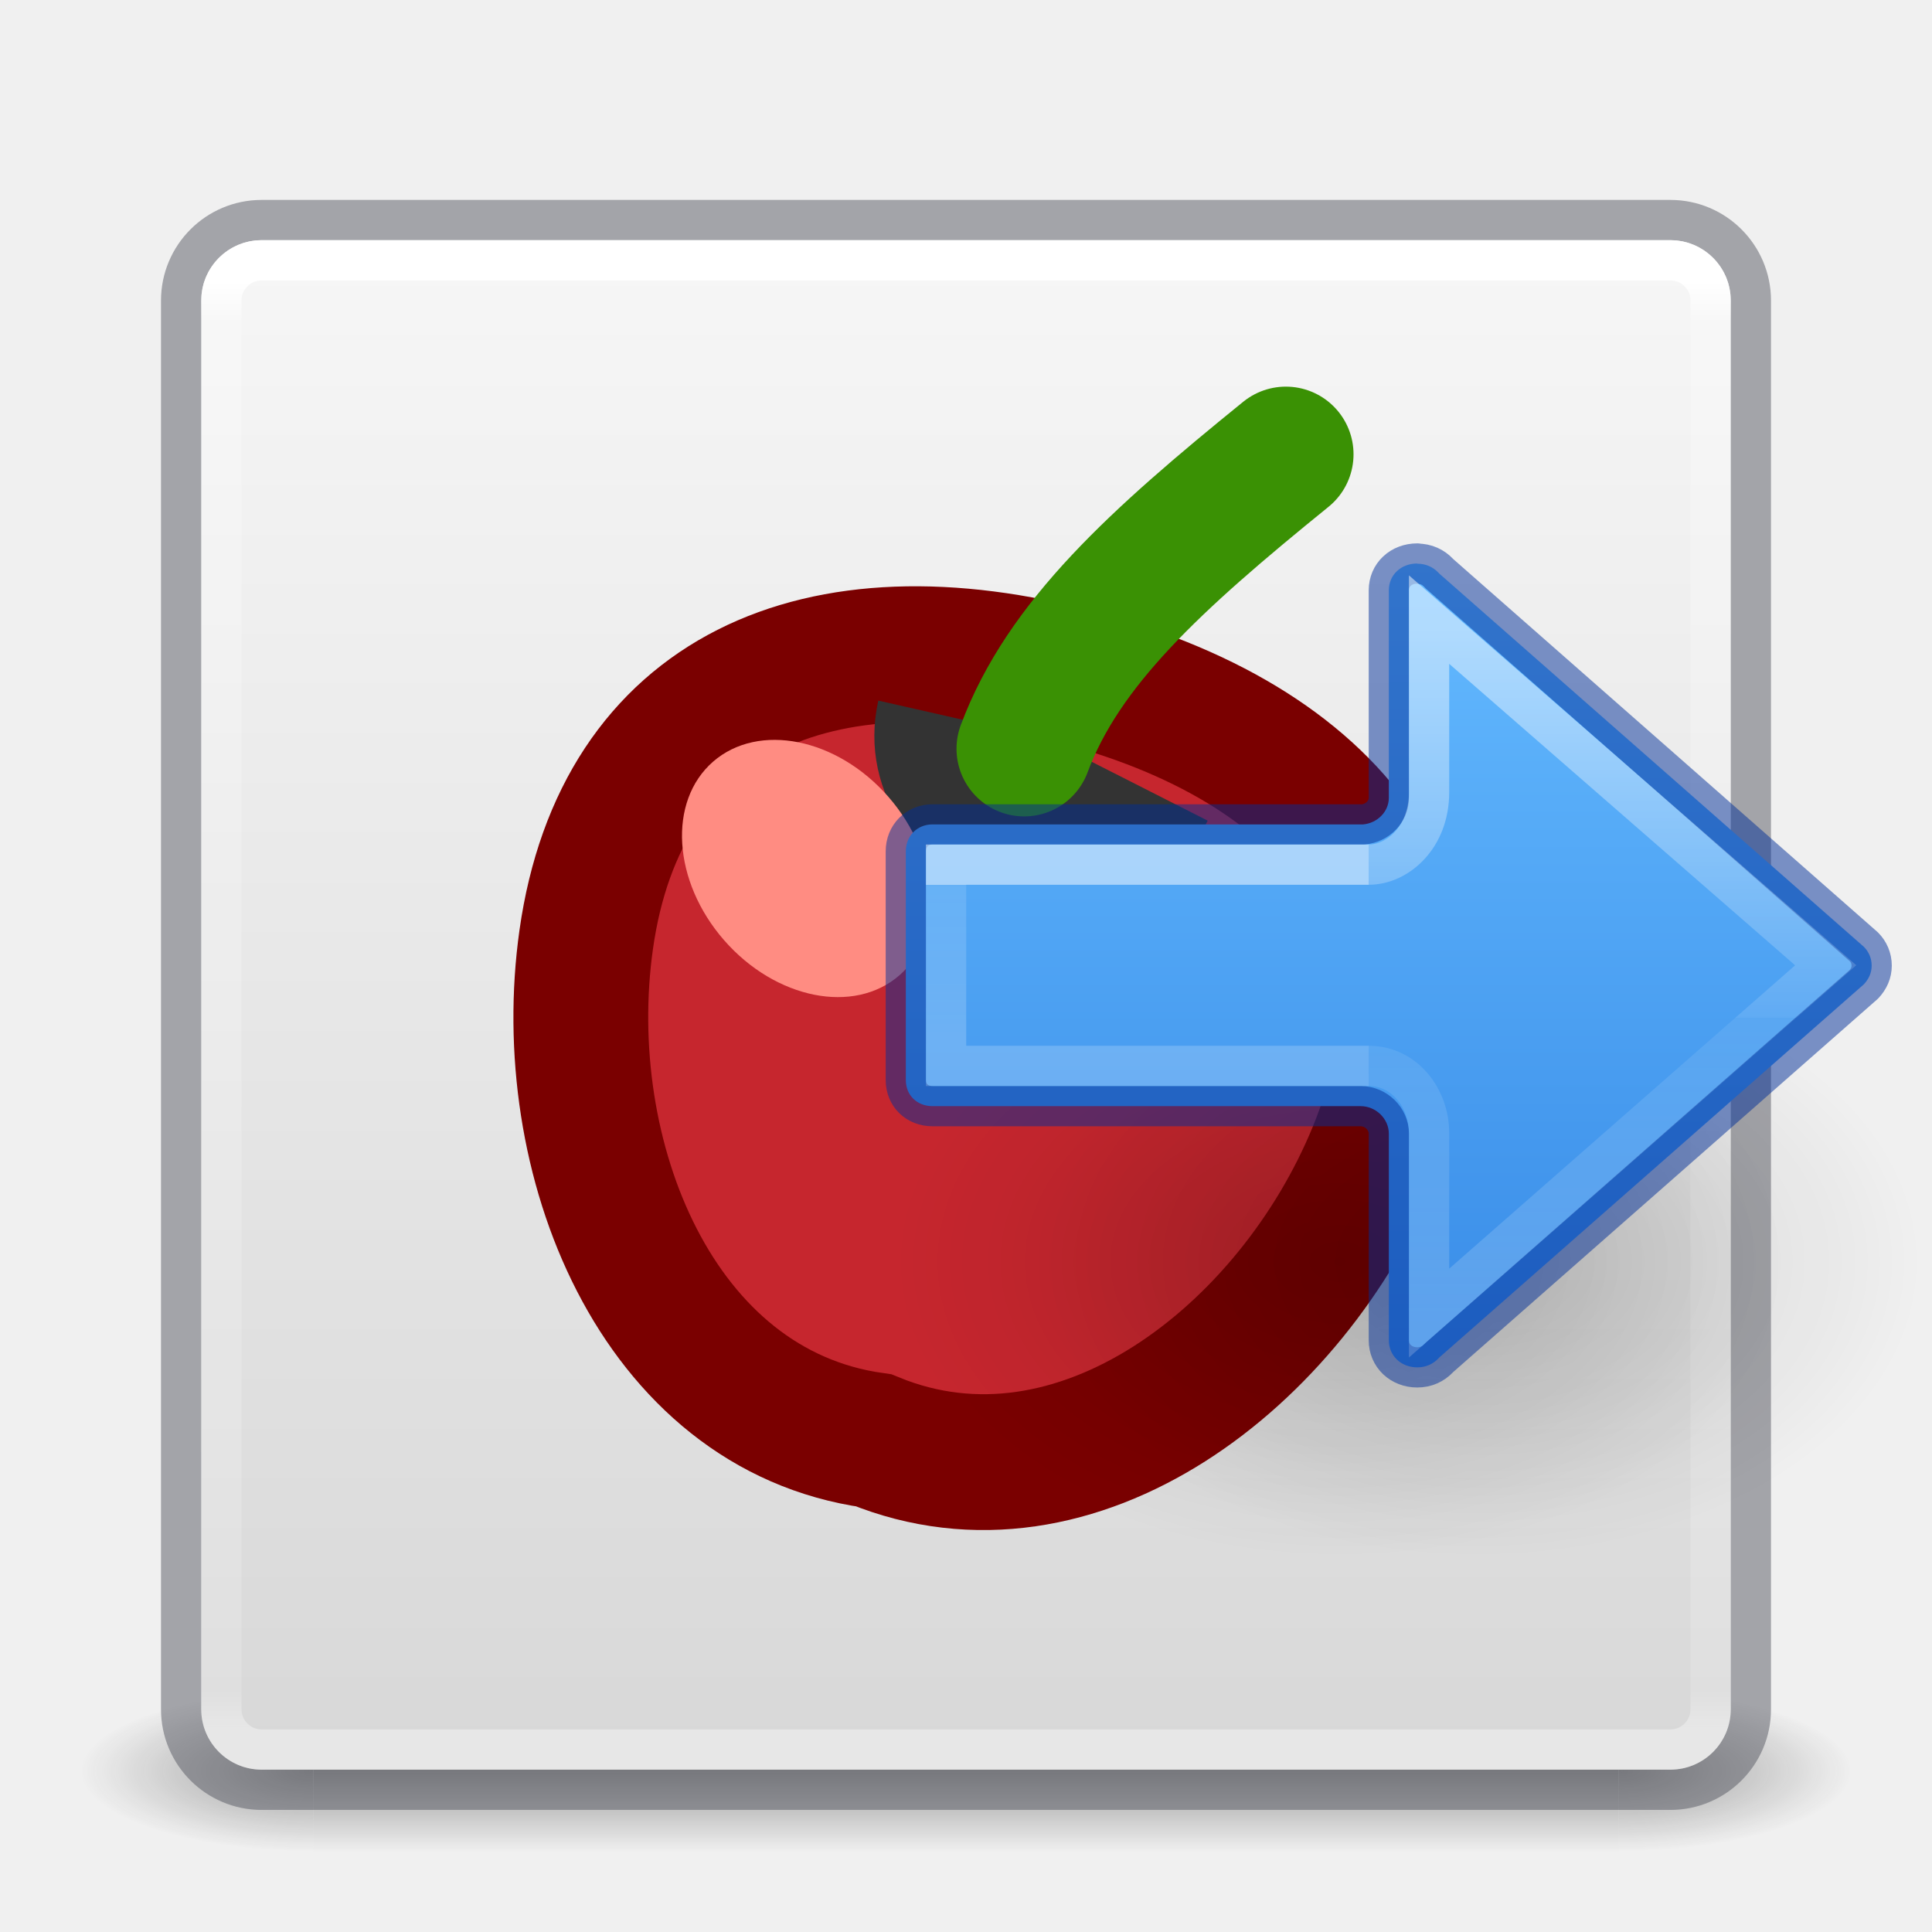
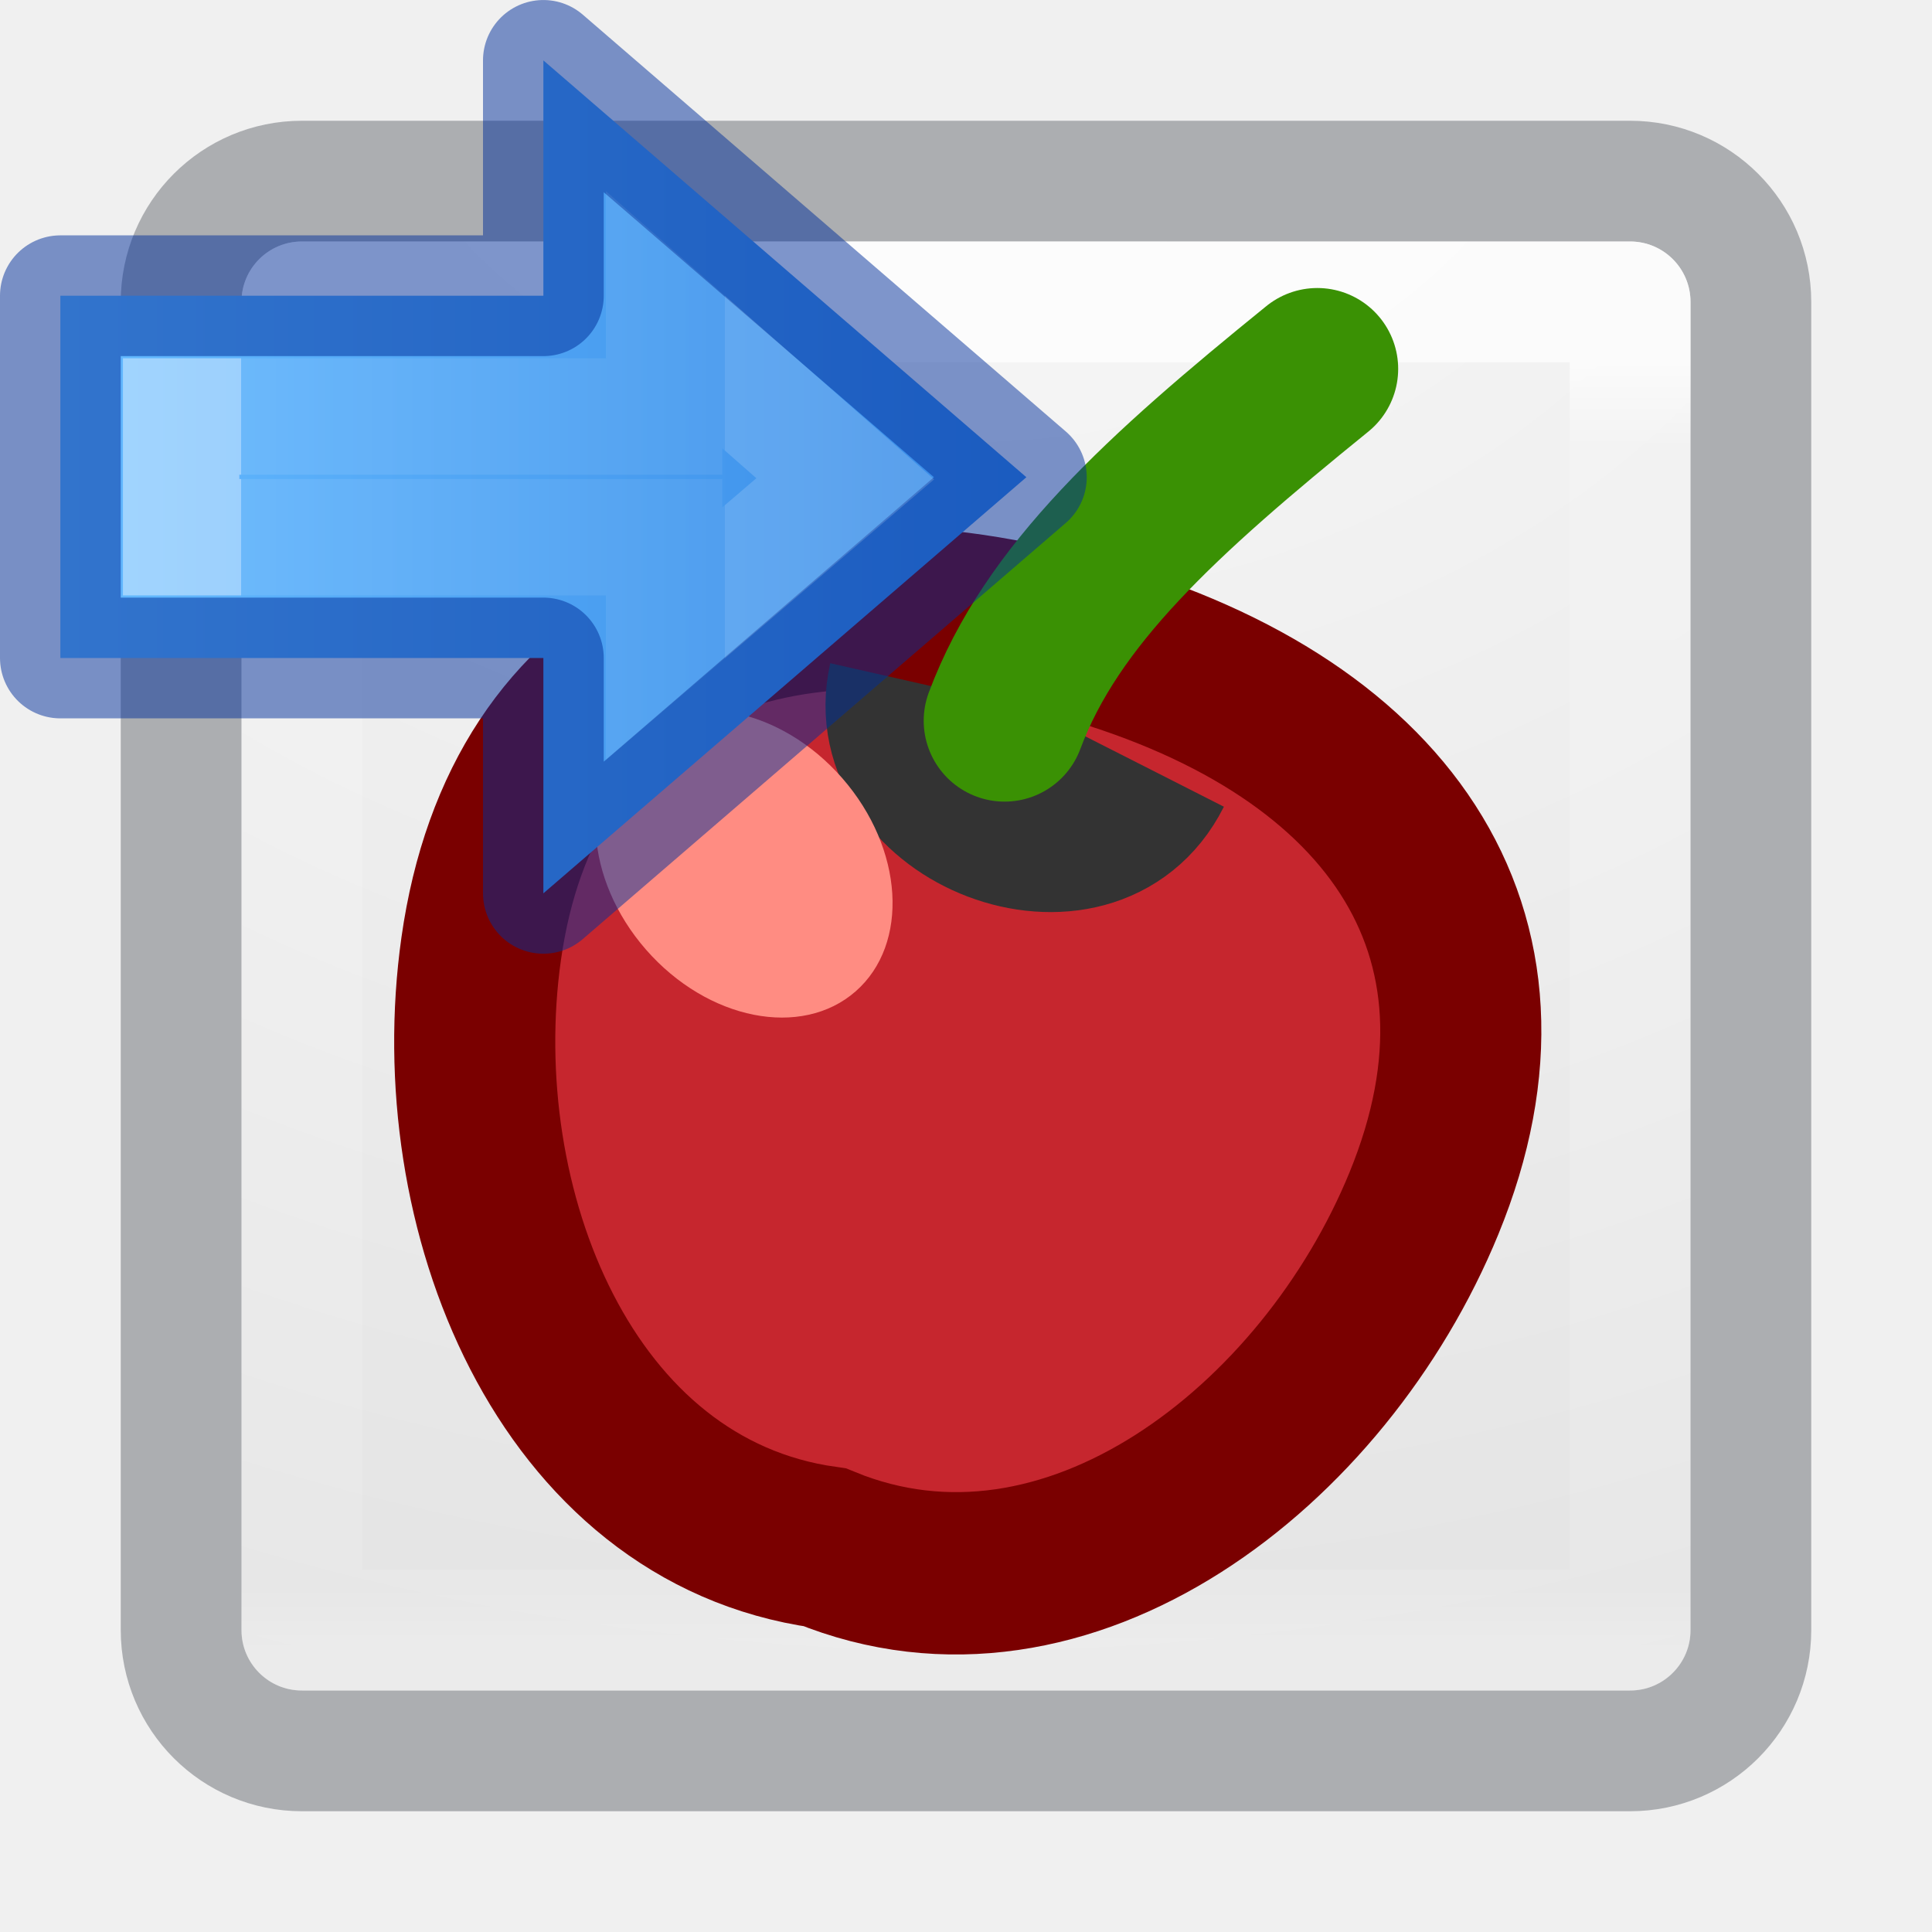
- <svg xmlns="http://www.w3.org/2000/svg" xmlns:xlink="http://www.w3.org/1999/xlink" id="svg4117" height="48" width="48" version="1.1">
-   <defs id="defs4119">
-     <linearGradient id="linearGradient3924">
-       <stop offset="0" style="stop-color:#ffffff;stop-opacity:1" id="stop3926" />
-       <stop offset="0.027" style="stop-color:#ffffff;stop-opacity:0.235" id="stop3928" />
-       <stop offset="0.972" style="stop-color:#ffffff;stop-opacity:0.157" id="stop3930" />
-       <stop offset="1" style="stop-color:#ffffff;stop-opacity:0.392" id="stop3932" />
+ <svg xmlns="http://www.w3.org/2000/svg" xmlns:xlink="http://www.w3.org/1999/xlink" id="svg4372" height="16" width="16" version="1.1">
+   <defs id="defs4374">
+     <linearGradient gradientTransform="matrix(0.2972973,0,0,0.2972973,0.8648691,0.8648672)" gradientUnits="userSpaceOnUse" xlink:href="#linearGradient3924-4-8" id="linearGradient3304" y2="43" x2="24" y1="7.182" x1="24" />
+     <linearGradient id="linearGradient3924-4-8">
+       <stop offset="0" style="stop-color:#ffffff;stop-opacity:1" id="stop3926-0-4" />
+       <stop offset="0.063" style="stop-color:#ffffff;stop-opacity:0.235" id="stop3928-6-8" />
+       <stop offset="0.951" style="stop-color:#ffffff;stop-opacity:0.157" id="stop3930-2-1" />
+       <stop offset="1" style="stop-color:#ffffff;stop-opacity:0.392" id="stop3932-9-0" />
    </linearGradient>
-     <radialGradient gradientTransform="matrix(2.003784,0,0,1.4,27.98813,-17.4)" gradientUnits="userSpaceOnUse" xlink:href="#linearGradient3688-166-749" id="radialGradient2873-966-168" fy="43.5" fx="4.993" r="2.5" cy="43.5" cx="4.993" />
-     <linearGradient id="linearGradient3688-166-749">
-       <stop offset="0" style="stop-color:#181818;stop-opacity:1" id="stop2883" />
-       <stop offset="1" style="stop-color:#181818;stop-opacity:0" id="stop2885" />
+     <radialGradient cx="64.575" cy="48.605" r="31" fx="64.575" fy="48.605" id="radialGradient3259" xlink:href="#linearGradient3242-7-3-8-0-4-58-06" gradientUnits="userSpaceOnUse" gradientTransform="matrix(0,0.3852883,-0.4195884,0,32.3895,-16.79301)" />
+     <linearGradient id="linearGradient3242-7-3-8-0-4-58-06">
+       <stop id="stop3244-5-8-5-6-4-3-8" style="stop-color:#cdf87e;stop-opacity:1" offset="0" />
+       <stop id="stop3246-9-5-1-5-3-0-7" style="stop-color:#a2e34f;stop-opacity:1" offset="0.262" />
+       <stop id="stop3248-7-2-0-7-5-35-9" style="stop-color:#68b723;stop-opacity:1" offset="0.661" />
+       <stop id="stop3250-8-2-8-5-6-40-4" style="stop-color:#1d7e0d;stop-opacity:1" offset="1" />
    </linearGradient>
-     <radialGradient gradientTransform="matrix(2.003784,0,0,1.4,-20.01187,-104.4)" gradientUnits="userSpaceOnUse" xlink:href="#linearGradient3688-464-309" id="radialGradient2875-742-326" fy="43.5" fx="4.993" r="2.5" cy="43.5" cx="4.993" />
-     <linearGradient id="linearGradient3688-464-309">
-       <stop offset="0" style="stop-color:#181818;stop-opacity:1" id="stop2889" />
-       <stop offset="1" style="stop-color:#181818;stop-opacity:0" id="stop2891" />
+     <radialGradient r="12.672" fy="9.514" fx="8.542" cy="9.514" cx="9.072" gradientTransform="matrix(-3.421255e-8,1.262639,-1.578298,-4.2765685e-8,23.01562,-11.45455)" gradientUnits="userSpaceOnUse" id="radialGradient3015" xlink:href="#linearGradient4632-92-3-0-8-1-9" />
+     <linearGradient id="linearGradient4632-92-3-0-8-1-9">
+       <stop offset="0" style="stop-color:#fafafa;stop-opacity:1" id="stop4634-68-8-0-2-9-4" />
+       <stop offset="1" style="stop-color:#e1e1e1;stop-opacity:1" id="stop4636-8-21-7-1-4-8" />
    </linearGradient>
-     <linearGradient gradientUnits="userSpaceOnUse" xlink:href="#linearGradient3702-501-757" id="linearGradient2877-634-617" y2="39.999" x2="25.058" y1="47.028" x1="25.058" />
-     <linearGradient id="linearGradient3702-501-757">
-       <stop offset="0" style="stop-color:#181818;stop-opacity:0" id="stop2895" />
-       <stop offset="0.5" style="stop-color:#181818;stop-opacity:1" id="stop2897" />
-       <stop offset="1" style="stop-color:#181818;stop-opacity:0" id="stop2899" />
+     <linearGradient y2="18" x2="15" y1="16.5" x1="15" gradientUnits="userSpaceOnUse" id="linearGradient4327" xlink:href="#linearGradient4197" gradientTransform="translate(-5.5,-13.5)" />
+     <linearGradient x1="83.24" y1="42.457" x2="83.24" y2="57.61" id="linearGradient4197" gradientUnits="userSpaceOnUse" gradientTransform="matrix(0.40394,0,0,0.42567,4.5497,-4.793)">
+       <stop id="stop4199" style="stop-color:#e5e5e5;stop-opacity:1" offset="0" />
+       <stop id="stop4201" style="stop-color:#d4d4d4;stop-opacity:1" offset="1" />
    </linearGradient>
-     <filter id="filter3831" color-interpolation-filters="sRGB">
-       <feGaussianBlur id="feGaussianBlur3833" stdDeviation="0.637" />
-     </filter>
-     <clipPath id="clipPath3823">
-       <path style="fill:#ffffff;fill-opacity:1;stroke:none" id="path3825" d="M 108.812,58 C 107.254,58 106,59.254 106,60.812 l 0,24.375 C 106,86.746 107.254,88 108.812,88 l 24.375,0 C 134.746,88 136,86.746 136,85.188 l 0,-24.375 C 136,59.254 134.746,58 133.188,58 l -24.375,0 z m 7.188,4.5 10,0 0,8.75 5,0 -10,13.75 -10,-13.75 5,0 0,-8.75 z" />
-     </clipPath>
-     <linearGradient gradientTransform="matrix(0.625,0,0,0.625,78.5,32.25)" gradientUnits="userSpaceOnUse" xlink:href="#linearGradient5010" id="linearGradient3812" y2="50.069" x2="65.263" y1="64.205" x1="65.263" />
-     <filter id="filter3806" color-interpolation-filters="sRGB">
-       <feGaussianBlur id="feGaussianBlur3808" stdDeviation="1.2" />
-     </filter>
-     <linearGradient gradientTransform="translate(0,4)" gradientUnits="userSpaceOnUse" xlink:href="#linearGradient3737" id="linearGradient3788" y2="75.095" x2="70" y1="54" x1="70" />
-     <linearGradient gradientTransform="matrix(0.9375,0,0,0.9375,-140.5,3.5)" gradientUnits="userSpaceOnUse" xlink:href="#linearGradient3778" id="linearGradient3773" y2="72" x2="88" y1="72" x1="56" />
-     <linearGradient gradientTransform="matrix(0.625,0,0,0.625,28.5,31.25)" gradientUnits="userSpaceOnUse" xlink:href="#linearGradient3737" id="linearGradient3832" y2="50.069" x2="65.263" y1="64.205" x1="65.263" />
-     <filter id="filter3174" color-interpolation-filters="sRGB">
-       <feGaussianBlur id="feGaussianBlur3176" stdDeviation="1.71" />
-     </filter>
-     <linearGradient id="linearGradient3737">
-       <stop offset="0" style="stop-color:#ffffff;stop-opacity:1" id="stop3739" />
-       <stop offset="1" style="stop-color:#ffffff;stop-opacity:0" id="stop3741" />
+     <linearGradient y2="24.282" x2="24.453" y1="24.282" x1="46.301" gradientTransform="matrix(-0.3636376,0,0,0.3630684,24.40914,3.162003)" gradientUnits="userSpaceOnUse" id="linearGradient1434-8" xlink:href="#linearGradient4382" />
+     <linearGradient id="linearGradient4382">
+       <stop offset="0" style="stop-color:#64baff;stop-opacity:1" id="stop4384" />
+       <stop offset="1" style="stop-color:#3689e6;stop-opacity:1" id="stop4386" />
    </linearGradient>
-     <linearGradient gradientTransform="scale(1.005865,0.994169)" gradientUnits="userSpaceOnUse" id="ButtonShadow" y2="7.017" x2="45.448" y1="92.54" x1="45.448">
-       <stop offset="0" style="stop-color:#000000;stop-opacity:1" id="stop3750" />
-       <stop offset="1" style="stop-color:#000000;stop-opacity:0.588" id="stop3752" />
+     <linearGradient gradientTransform="matrix(0,-0.3259536,0.3506387,0,-8.43083,21.96829)" gradientUnits="userSpaceOnUse" xlink:href="#linearGradient3977" id="linearGradient3149-7-7-8" y2="61.119" x2="32.095" y1="49.712" x1="32.095" />
+     <linearGradient id="linearGradient3977">
+       <stop offset="0" style="stop-color:#ffffff;stop-opacity:1" id="stop3979" />
+       <stop offset="0" style="stop-color:#ffffff;stop-opacity:0.235" id="stop3981" />
+       <stop offset="1" style="stop-color:#ffffff;stop-opacity:0.157" id="stop3983" />
+       <stop offset="1" style="stop-color:#ffffff;stop-opacity:0.392" id="stop3985" />
    </linearGradient>
-     <linearGradient id="linearGradient5010">
-       <stop offset="0" style="stop-color:#000000;stop-opacity:1" id="stop5012" />
-       <stop offset="1" style="stop-color:#000000;stop-opacity:0" id="stop5014" />
-     </linearGradient>
-     <linearGradient id="linearGradient3778">
-       <stop offset="0" style="stop-color:#499119;stop-opacity:1" id="stop3780" />
-       <stop offset="1" style="stop-color:#8fd625;stop-opacity:1" id="stop3782" />
-     </linearGradient>
-     <linearGradient gradientTransform="translate(2.4e-6,0.9674489)" gradientUnits="userSpaceOnUse" xlink:href="#linearGradient3924" id="linearGradient3084" y2="42.033" x2="24" y1="6.033" x1="24" />
-     <linearGradient id="linearGradient909">
-       <stop offset="0" style="stop-color:#fafafa;stop-opacity:1" id="stop905" />
-       <stop offset="1" style="stop-color:#d4d4d4;stop-opacity:1" id="stop907" />
-     </linearGradient>
-     <linearGradient gradientTransform="matrix(1.461539,0,0,1.461539,0.6153851,-48.35205)" gradientUnits="userSpaceOnUse" y2="-0.07" x2="14.33" y1="32.022" x1="14.33" id="linearGradient903" xlink:href="#linearGradient909" />
-     <radialGradient gradientTransform="matrix(-0.5299545,0,0,-0.3530774,22.51255,21.83568)" gradientUnits="userSpaceOnUse" xlink:href="#linearGradient5010" id="radialGradient3862-0" fy="36.421" fx="24.837" r="15.645" cy="36.421" cx="24.837" />
-     <linearGradient y2="39.375" x2="-28.185" y1="39.375" x1="-7.277" gradientTransform="rotate(-90,1.174344,5.548982)" gradientUnits="userSpaceOnUse" id="linearGradient1094-6" xlink:href="#linearGradient899" />
-     <linearGradient y2="29.872" x2="5.032" y1="27.472" x1="5.032" gradientTransform="matrix(1.230683,0,0,1.666673,36.80166,-23.80458)" gradientUnits="userSpaceOnUse" id="linearGradient1009-7" xlink:href="#linearGradient1019-3" />
-     <linearGradient id="linearGradient1019-3">
-       <stop id="stop1011-6" style="stop-color:#ffffff;stop-opacity:1" offset="0" />
-       <stop id="stop1013-7" style="stop-color:#ffffff;stop-opacity:0.235" offset="0" />
-       <stop id="stop1017-5" style="stop-color:#ffffff;stop-opacity:0.392" offset="1" />
-     </linearGradient>
-     <linearGradient y2="35.269" x2="-2.521" y1="22.402" x1="-2.521" gradientTransform="matrix(1.468793,0,0,1.441682,36.89529,-16.65957)" gradientUnits="userSpaceOnUse" id="linearGradient983-3-2-3" xlink:href="#linearGradient971" />
-     <linearGradient id="linearGradient971">
-       <stop offset="0" style="stop-color:#ffffff;stop-opacity:1" id="stop963" />
-       <stop offset="0.52" style="stop-color:#ffffff;stop-opacity:0.235" id="stop965" />
-       <stop offset="0.52" style="stop-color:#ffffff;stop-opacity:0.157" id="stop967" />
-       <stop offset="1" style="stop-color:#ffffff;stop-opacity:0.392" id="stop969" />
-     </linearGradient>
-     <linearGradient id="linearGradient899">
-       <stop id="stop895" offset="0" style="stop-color:#cd9ef7;stop-opacity:1" />
-       <stop id="stop897" offset="1" style="stop-color:#a56de2;stop-opacity:1" />
-     </linearGradient>
-     <radialGradient gradientTransform="matrix(-0.5299545,0,0,-0.3530774,22.51255,21.83568)" gradientUnits="userSpaceOnUse" xlink:href="#linearGradient5010" id="radialGradient3862-0-2" fy="36.421" fx="24.837" r="15.645" cy="36.421" cx="24.837" />
-     <linearGradient y2="39.375" x2="-28.185" y1="39.375" x1="-7.277" gradientTransform="matrix(0,-1,-1,0,74.37466,6.723326)" gradientUnits="userSpaceOnUse" id="linearGradient1094-6-6" xlink:href="#linearGradient1067" />
-     <linearGradient id="linearGradient1067">
-       <stop style="stop-color:#64baff;stop-opacity:1" offset="0" id="stop1063" />
-       <stop style="stop-color:#3689e6;stop-opacity:1" offset="1" id="stop1065" />
-     </linearGradient>
-     <linearGradient y2="29.872" x2="5.032" y1="27.472" x1="5.032" gradientTransform="matrix(-1.230683,0,0,1.666673,33.19836,-23.80458)" gradientUnits="userSpaceOnUse" id="linearGradient1009-7-8" xlink:href="#linearGradient1019-3" />
-     <linearGradient y2="35.269" x2="-2.521" y1="22.402" x1="-2.521" gradientTransform="matrix(-1.468793,0,0,1.441682,33.10473,-16.65957)" gradientUnits="userSpaceOnUse" id="linearGradient983-3-2-3-8" xlink:href="#linearGradient971" />
  </defs>
-   <g style="display:inline" id="g2036" transform="matrix(1.1,0,0,0.4444449,-2.400002,25.11107)">
-     <g style="opacity:0.4" id="g3712" transform="matrix(1.052632,0,0,1.285713,-1.263158,-13.42854)">
-       <rect style="fill:url(#radialGradient2873-966-168);fill-opacity:1;stroke:none" id="rect2801" y="40" x="38" height="7" width="5" />
-       <rect style="fill:url(#radialGradient2875-742-326);fill-opacity:1;stroke:none" id="rect3696" transform="scale(-1,-1)" y="-47" x="-10" height="7" width="5" />
-       <rect style="fill:url(#linearGradient2877-634-617);fill-opacity:1;stroke:none" id="rect3700" y="40" x="10" height="7" width="28" />
-     </g>
+   <g transform="translate(-1.4305115e-6,1.5497208e-6)" id="layer1">
+     <rect style="color:#000000;display:inline;overflow:visible;visibility:visible;fill:url(#radialGradient3015);fill-opacity:1;fill-rule:nonzero;stroke:none;stroke-width:1;marker:none;enable-background:accumulate;clip-rule:nonzero;opacity:1;isolation:auto;mix-blend-mode:normal;color-interpolation:sRGB;color-interpolation-filters:linearRGB;solid-color:#000000;solid-opacity:1;stroke-linecap:butt;stroke-linejoin:miter;stroke-miterlimit:4;stroke-dasharray:none;stroke-dashoffset:0;stroke-opacity:1;filter-blend-mode:normal;filter-gaussianBlur-deviation:0;color-rendering:auto;image-rendering:auto;shape-rendering:auto;text-rendering:auto" id="rect5505-21-2" y="2" x="2" ry="0.5" rx="0.5" height="12" width="12" />
+     <rect style="color:#000000;display:inline;overflow:visible;visibility:visible;opacity:0.3;fill:none;stroke:#0e141f;stroke-width:1;stroke-linecap:round;stroke-linejoin:round;stroke-miterlimit:4;stroke-dasharray:none;stroke-dashoffset:0;stroke-opacity:1;marker:none;enable-background:accumulate" id="rect5505-21-2-8" y="1.5" x="1.5" ry="1" rx="1" height="13" width="13" />
+     <rect style="opacity:0.7;fill:none;stroke:url(#linearGradient3304);stroke-width:1;stroke-linecap:round;stroke-linejoin:round;stroke-miterlimit:4;stroke-dasharray:none;stroke-dashoffset:0;stroke-opacity:1" id="rect6741-0-3-5" y="2.5" x="2.5" height="11" width="11" />
  </g>
-   <rect style="color:#000000;display:inline;overflow:visible;visibility:visible;fill:url(#linearGradient903);fill-opacity:1;fill-rule:nonzero;stroke:none;stroke-width:1;marker:none;enable-background:accumulate" id="rect5505-6" y="-43.967" x="5" ry="1.5" rx="1.5" height="38" width="38" transform="scale(1,-1)" />
-   <g id="g1055" transform="matrix(6.72382,0,0,6.72382,-16.25969,-2.525497)">
+   <g id="g1055" transform="matrix(2.678482,0,0,2.678482,-8.294064,-2.447383)">
    <g transform="translate(11.03655,3.061234)" style="stroke:#7a0000;stroke-opacity:1" id="g1018">
      <g style="stroke:#7a0000;stroke-opacity:1" id="cherry2-3" transform="matrix(0.1203468,0.00521202,-0.00532923,0.1212868,-8.388063,-3.343866)">
        <path style="fill:#c6262e;fill-opacity:1;stroke:#7a0000;stroke-width:4.135;stroke-opacity:1" id="p5-12" d="m 42.021,38.735 c -2.28,6.289 -8.636,11.671 -14.976,9.411 -6.706,-0.642 -10.134,-8.201 -9.485,-14.852 0.729,-7.471 6.64,-10.416 14.793,-8.602 8.154,1.814 12.229,6.98 9.668,14.043 z" />
        <path style="fill:none;stroke:#333333;stroke-width:4.135;stroke-opacity:1" id="p8-9" d="m 28.224,26.012 c -0.601,3.336 4.888,5.213 6.336,2.001" />
      </g>
      <path style="fill:#275100;fill-opacity:0.945;stroke:#3a9104;stroke-width:0.5;stroke-linecap:round;stroke-opacity:1;stop-color:#000000" d="m -4.834,0.081 c 0.145,-0.389 0.486,-0.698 0.967,-1.088" id="path1009" />
    </g>
    <path d="M 5.742,3.979 A 0.524,0.403 48.879 0 1 5.094,3.85 0.524,0.403 48.879 0 1 5.053,3.19 0.524,0.403 48.879 0 1 5.701,3.32 0.524,0.403 48.879 0 1 5.742,3.979" style="opacity:1;fill:#ff8c82;fill-opacity:1;stroke:none;stroke-width:0.496;stroke-linecap:round;stroke-opacity:1;stop-color:#000000" id="path1046" />
  </g>
-   <rect style="color:#000000;fill:none;fill-opacity:1;fill-rule:nonzero;stroke:#555761;stroke-width:1;stroke-linecap:round;stroke-linejoin:round;stroke-miterlimit:4;stroke-opacity:1;stroke-dasharray:none;stroke-dashoffset:0;marker:none;visibility:visible;display:inline;overflow:visible;enable-background:accumulate;font-variant-east_asian:normal;opacity:0.5;vector-effect:none" id="rect5505-21" y="5.467" x="4.5" ry="2" rx="2" height="39" width="39" />
-   <rect style="fill:none;stroke:url(#linearGradient3084);stroke-width:1;stroke-linecap:round;stroke-linejoin:round;stroke-miterlimit:4;stroke-opacity:1;stroke-dasharray:none;stroke-dashoffset:0" id="rect6741-2" y="6.467" x="5.5" ry="1" rx="1" height="37" width="37" />
-   <g style="display:none" id="layer2" transform="translate(-135.8571,-31.05041)">
-     <path style="opacity:0.9;fill:url(#ButtonShadow);fill-opacity:1;fill-rule:nonzero;stroke:none;filter:url(#filter3174)" id="rect3745" d="M 11,7 48,5 85,7 c 3.324,0 6,2.676 6,6 l 0,73 c 0,3.324 -2.676,6 -6,6 L 11,92 C 7.676,92 5,89.324 5,86 L 5,13 C 5,9.676 7.676,7 11,7 z" />
-   </g>
-   <g style="display:none" id="layer4" transform="translate(-135.8571,-31.05041)">
-     <rect style="opacity:0.6;fill:#000000;fill-opacity:1;stroke:none;filter:url(#filter3806)" id="rect3790" transform="matrix(0,-1,1,0,0,4)" y="56" x="-86" ry="2.812" rx="2.812" height="30" width="30" />
-     <rect style="fill:url(#linearGradient3773);fill-opacity:1;stroke:none" id="rect2993" transform="matrix(0,-1,1,0,0,0)" y="56" x="-88" ry="2.812" rx="2.812" height="30" width="30" />
-     <path style="opacity:0.5;fill:url(#linearGradient3788);fill-opacity:1;stroke:none" id="rect3775" d="M 58.812,58 C 57.254,58 56,59.254 56,60.812 l 0,24.375 c 0,0.873 0.411,1.641 1.031,2.156 C 57.028,87.29 57,87.242 57,87.188 l 0,-24.375 C 57,61.254 58.171,60 59.625,60 l 22.75,0 C 83.829,60 85,61.254 85,62.812 l 0,24.375 c 0,0.055 -0.028,0.102 -0.031,0.156 C 85.589,86.829 86,86.061 86,85.188 l 0,-24.375 C 86,59.254 84.746,58 83.188,58 l -24.375,0 z" />
-     <path style="opacity:0.6;fill:url(#linearGradient3812);fill-opacity:1;fill-rule:nonzero;stroke:none;display:inline;filter:url(#filter3831)" id="path3810" clip-path="url(#clipPath3823)" transform="translate(-50,0)" d="m 116,63.5 0,8.75 -5,0 10,13.75 10,-13.75 -5,0 0,-8.75 -10,0 z" />
-     <path style="fill:url(#linearGradient3832);fill-opacity:1;fill-rule:nonzero;stroke:none;display:inline" id="path4278" d="m 66,62.5 0,8.75 -5,0 10,13.75 10,-13.75 -5,0 0,-8.75 -10,0 z" />
-   </g>
-   <g id="layer1" transform="matrix(1.333333,0,0,1.333333,24.24709,19.37858)" style="stroke-width:0.75">
-     <path style="display:inline;overflow:visible;visibility:visible;opacity:0.141;fill:url(#radialGradient3862-0);fill-opacity:1;fill-rule:evenodd;stroke:none;stroke-width:0.75;marker:none" id="path3501-0" d="m 1.059,8.976 a 8.291,5.524 0 1 1 16.582,0 8.291,5.524 0 0 1 -16.582,0 z" />
-   </g>
-   <g id="g951">
-     <g style="stroke-width:0.75" transform="matrix(-1.333333,0,0,1.333333,45.75292,19.37858)" id="layer1-9">
-       <path d="m 1.059,8.976 a 8.291,5.524 0 1 1 16.582,0 8.291,5.524 0 0 1 -16.582,0 z" id="path3501-0-7" style="display:inline;overflow:visible;visibility:visible;opacity:0.141;fill:url(#radialGradient3862-0-2);fill-opacity:1;fill-rule:evenodd;stroke:none;stroke-width:0.75;marker:none" />
-     </g>
-     <path id="path873-5-5" style="font-variation-settings:normal;opacity:1;vector-effect:none;fill:url(#linearGradient1094-6-6);fill-opacity:1;stroke:#002e99;stroke-width:1;stroke-linecap:round;stroke-linejoin:round;stroke-miterlimit:4;stroke-dasharray:none;stroke-dashoffset:0;stroke-opacity:0.5;stop-color:#000000;stop-opacity:1" d="m 35.212,14 v 0.005 c 0.217,0 0.396,0.086 0.526,0.224 0.009,0.01 0.019,0.019 0.029,0.029 l 10.541,9.266 c 0.121,0.121 0.193,0.285 0.193,0.466 0,0.179 -0.072,0.334 -0.193,0.464 L 35.767,33.719 c -0.009,0.009 -0.02,0.019 -0.029,0.029 -0.13,0.138 -0.31,0.224 -0.526,0.224 -0.402,0 -0.707,-0.287 -0.707,-0.674 V 28.164 c 2.52e-4,-0.361 -0.313,-0.682 -0.702,-0.682 H 23.168 c -0.381,0 -0.663,-0.267 -0.663,-0.649 v -5.683 c 0,-0.381 0.282,-0.668 0.663,-0.668 h 10.7 c 0.357,-0.033 0.637,-0.32 0.637,-0.66 V 14.667 C 34.505,14.28 34.81,14 35.212,14 Z" />
-     <path d="M 34.005,26.482 H 23.505 v -5 h 10.5" style="font-variation-settings:normal;opacity:0.5;vector-effect:none;fill:none;fill-opacity:1;stroke:url(#linearGradient1009-7-8);stroke-width:1;stroke-linecap:butt;stroke-linejoin:miter;stroke-miterlimit:4;stroke-dasharray:none;stroke-dashoffset:0;stroke-opacity:1;marker:none;marker-start:none;marker-mid:none;marker-end:none;stop-color:#000000" id="rect1007" />
-     <path d="m 34.005,26.482 c 0.89,0 1.5,0.802 1.5,1.666 v 4.475 l 9.854,-8.641 -9.854,-8.588 v 4.293 c -3.66e-4,1.116 -0.78,1.794 -1.5,1.795" style="font-variation-settings:normal;opacity:0.5;vector-effect:none;fill:none;fill-opacity:1;stroke:url(#linearGradient983-3-2-3-8);stroke-width:1;stroke-linecap:butt;stroke-linejoin:miter;stroke-miterlimit:4;stroke-dasharray:none;stroke-dashoffset:0;stroke-opacity:1;marker:none;marker-start:none;marker-mid:none;marker-end:none;stop-color:#000000" id="path873-5-5-2-6-1" />
+   <g id="g895" transform="translate(-7.000001,-8.101818)">
+     <path style="color:#000000;display:block;overflow:visible;visibility:visible;fill:url(#linearGradient1434-8);fill-opacity:1;fill-rule:nonzero;stroke:none;stroke-width:0.964;marker:none;enable-background:accumulate" id="path3288-2-2-3-3" d="M 11.5,15.5 15.5,12.054 11.5,8.602 V 10.551 H 7.5 v 3 h 4 z" />
+     <path style="color:#000000;clip-rule:nonzero;display:inline;overflow:visible;visibility:visible;opacity:0.5;isolation:auto;mix-blend-mode:normal;color-interpolation:sRGB;color-interpolation-filters:linearRGB;solid-color:#000000;solid-opacity:1;fill:none;fill-opacity:1;fill-rule:nonzero;stroke:#002e99;stroke-width:1;stroke-linecap:butt;stroke-linejoin:round;stroke-miterlimit:4;stroke-dasharray:none;stroke-dashoffset:0;stroke-opacity:1;marker:none;color-rendering:auto;image-rendering:auto;shape-rendering:auto;text-rendering:auto;enable-background:accumulate" id="path3288-2-2-7-6-0" d="M 11.5,15.5 15.5,12.054 11.5,8.602 V 10.551 H 7.5 v 3 h 4 z" />
+     <path style="color:#000000;display:block;overflow:visible;visibility:visible;opacity:0.401;fill:none;stroke:url(#linearGradient3149-7-7-8);stroke-width:0.964;stroke-linecap:butt;stroke-linejoin:miter;stroke-miterlimit:7;stroke-dasharray:none;stroke-dashoffset:0;stroke-opacity:1;marker:none;enable-background:accumulate" id="path3288-2-2-8-1-3" d="m 12.5,13.35 1.5,-1.283 -1.5,-1.317 v 0.801 H 8.5 v 1 h 4 z" />
  </g>
</svg>
